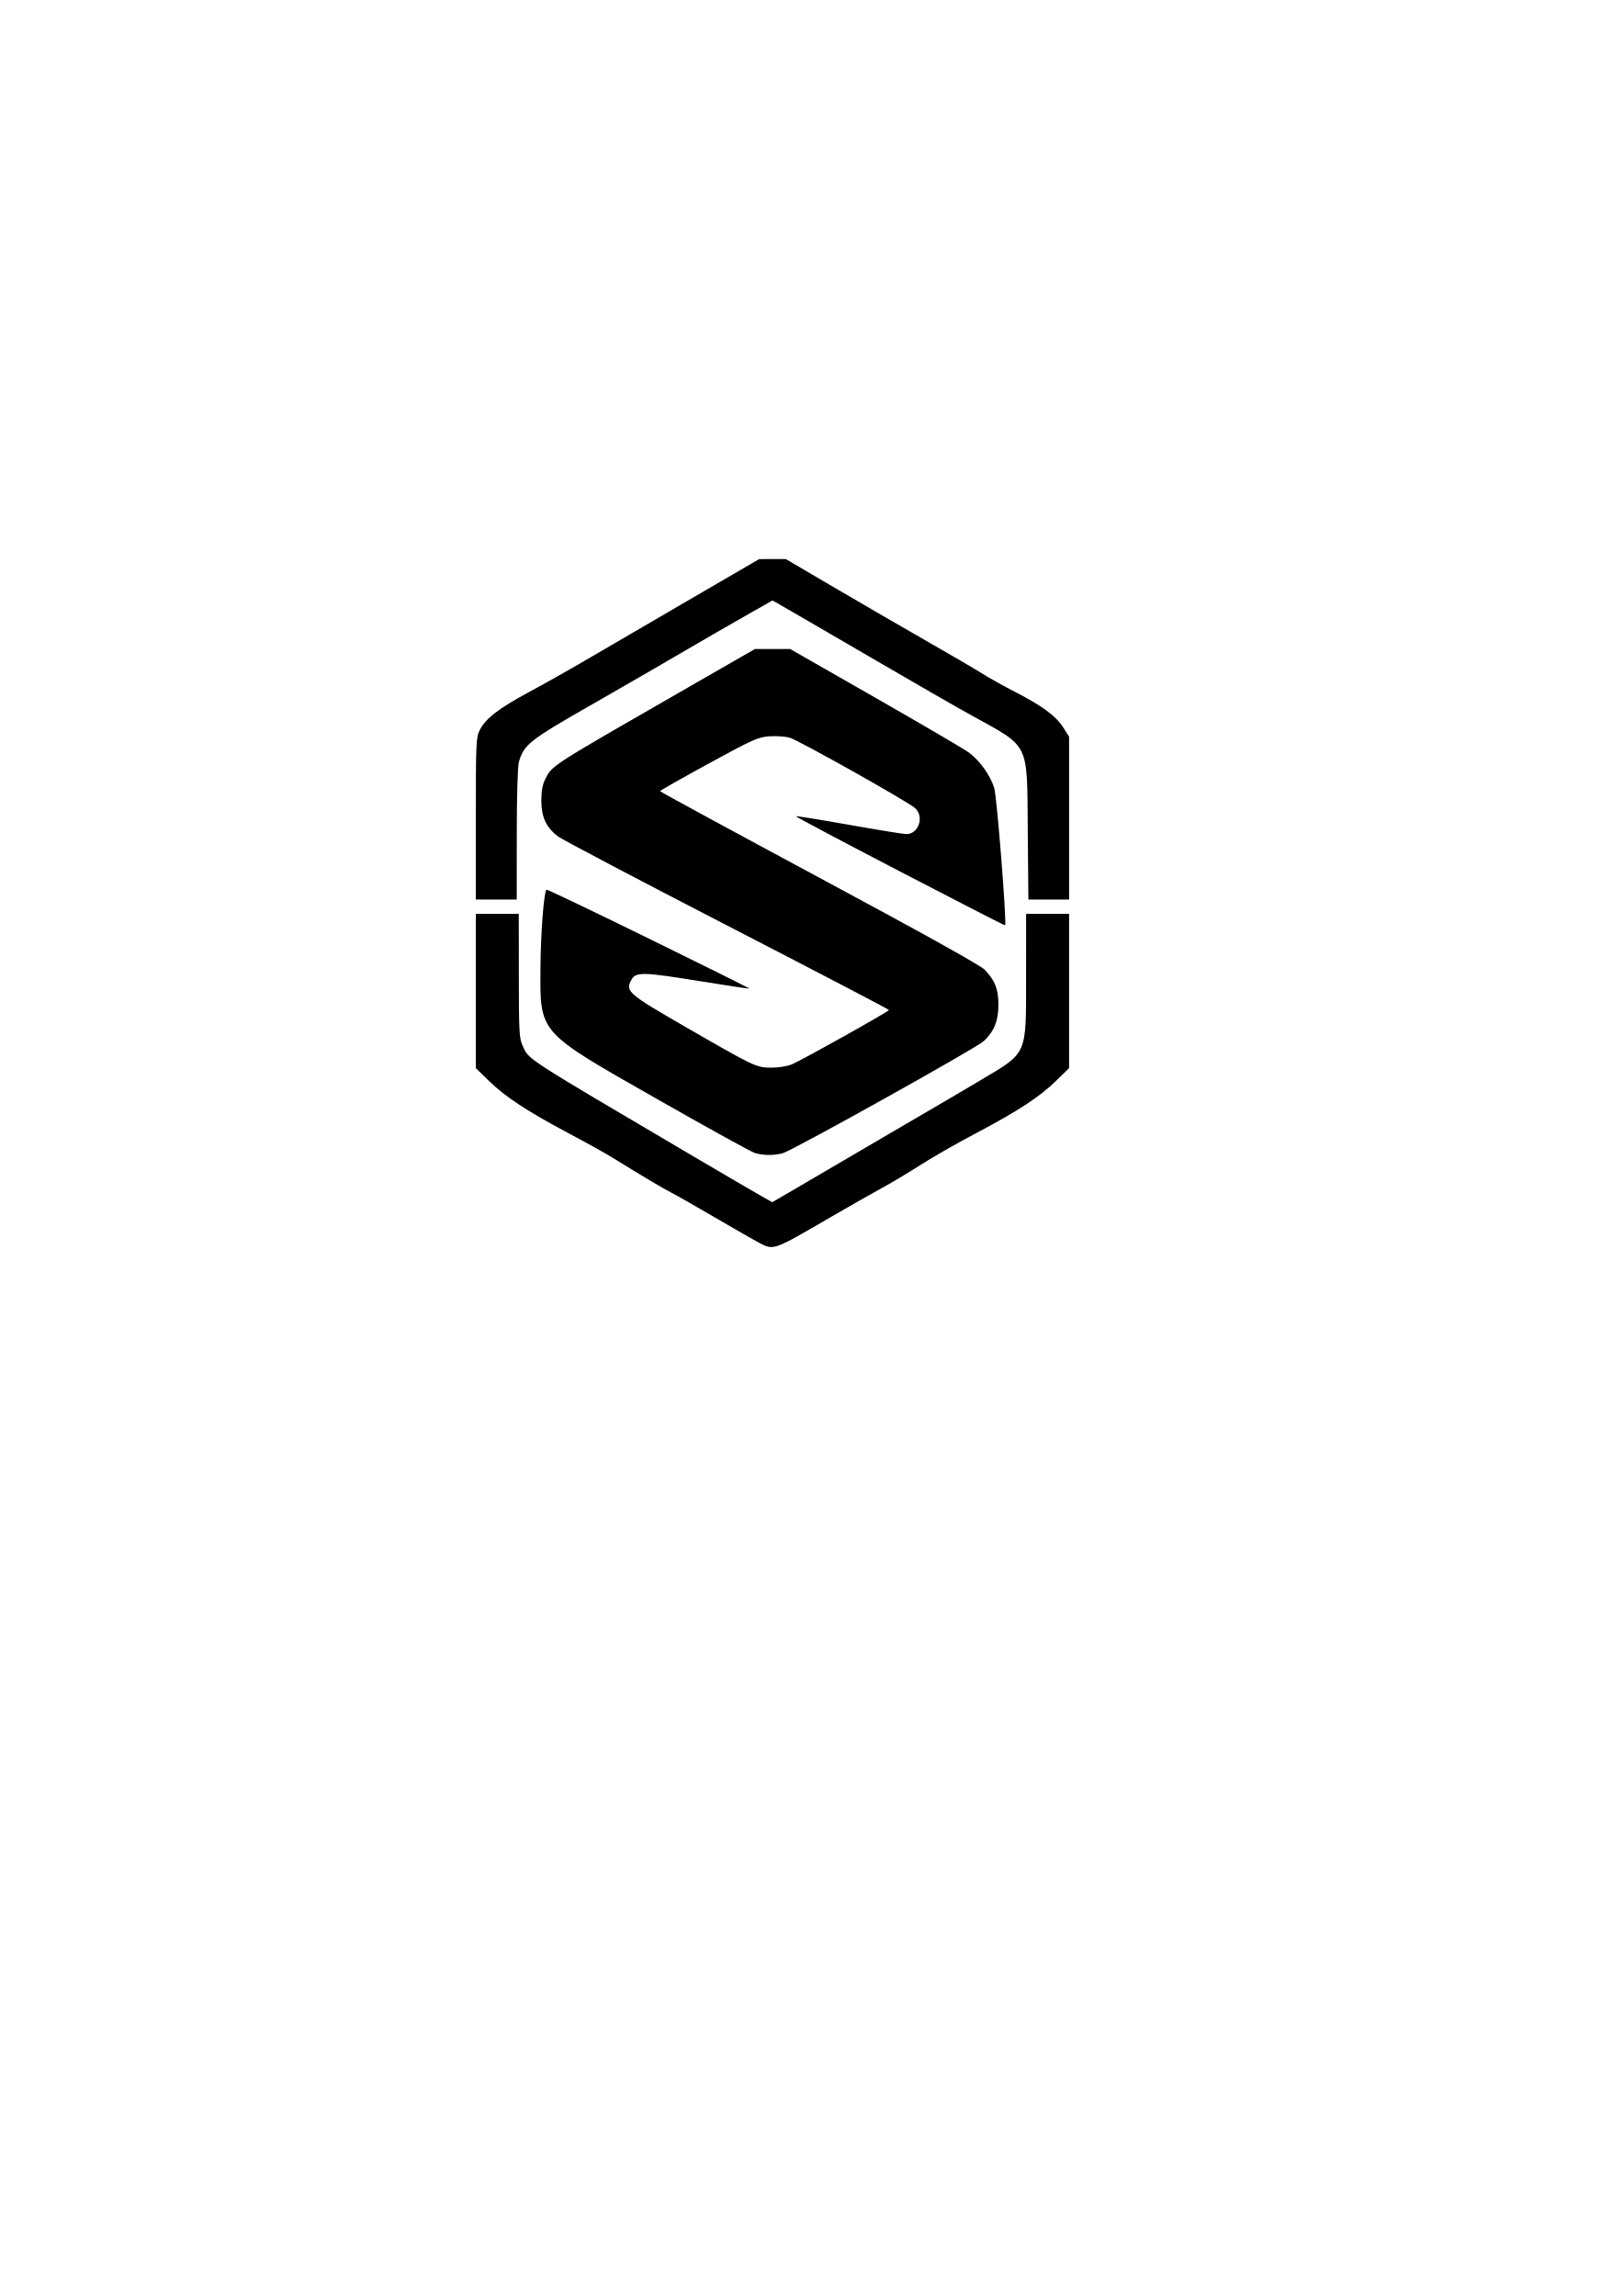
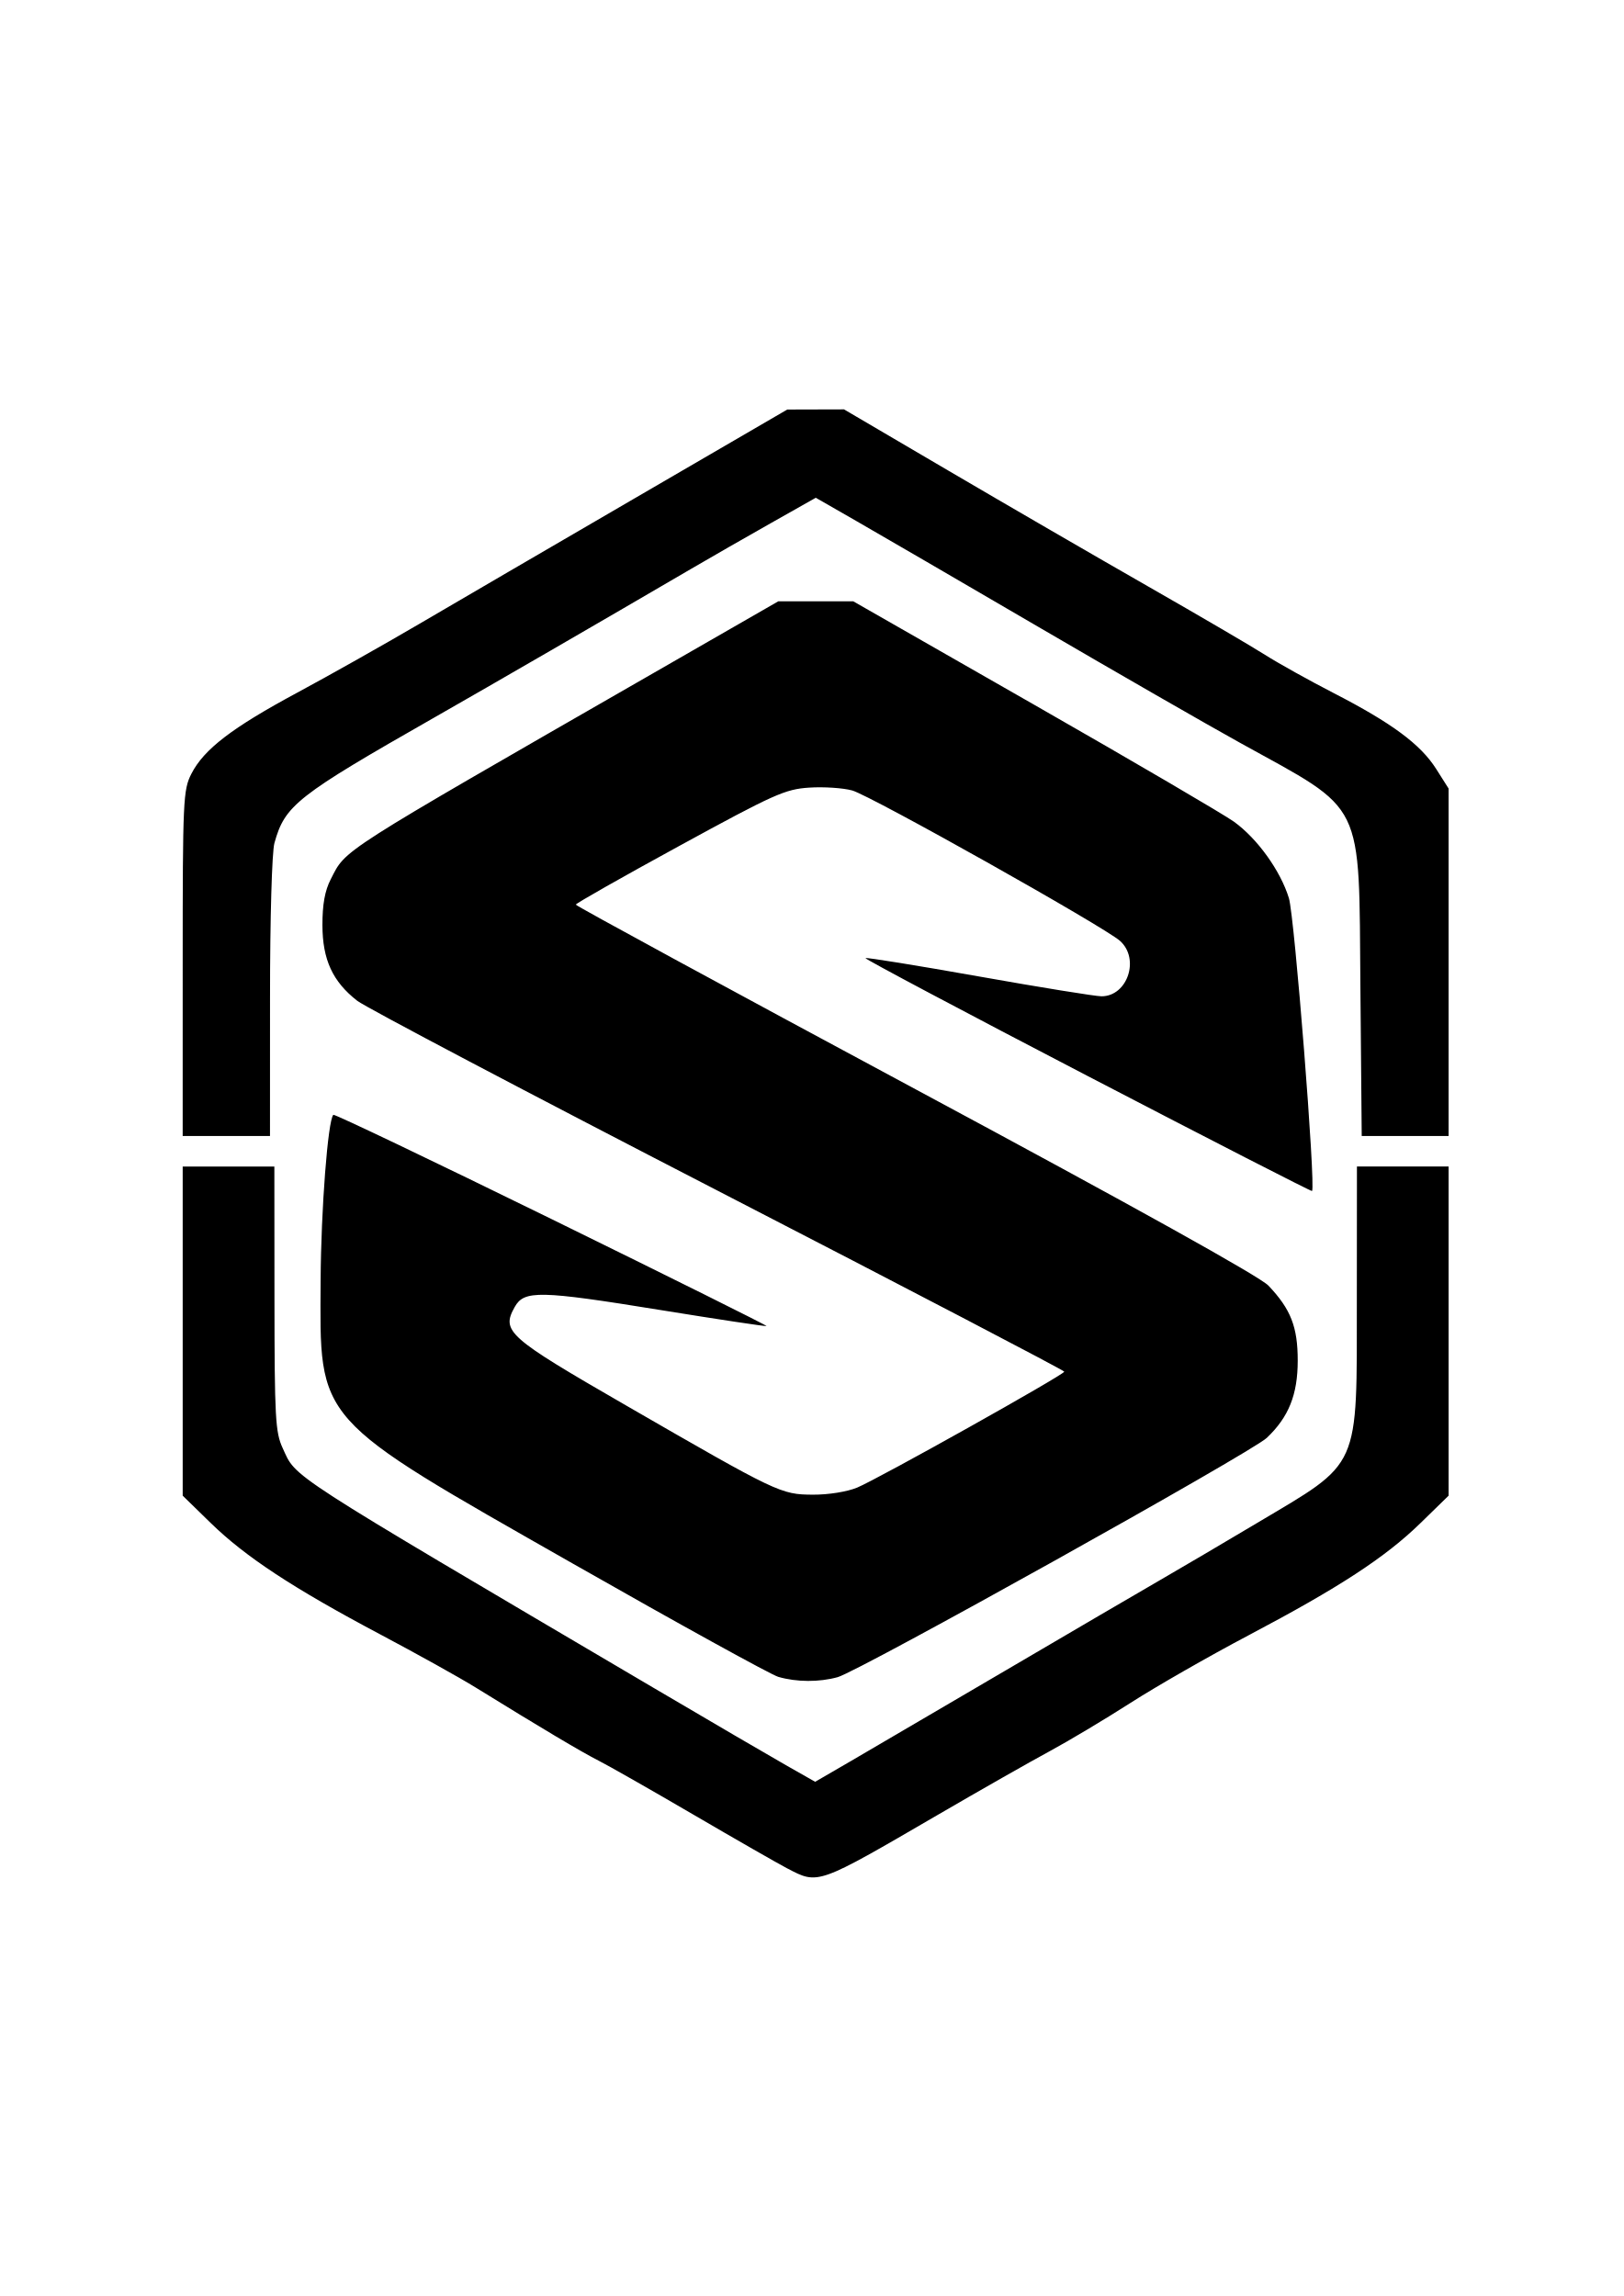
<svg xmlns="http://www.w3.org/2000/svg" width="210mm" height="297mm" viewBox="0 0 210 297" version="1.1" id="svg1" xml:space="preserve">
  <defs id="defs1" />
  <g id="layer1">
-     <path fill="currentColor" d="m 98.185,160.764 c -0.582,-0.305 -3.142,-1.772 -5.689,-3.26 -2.547,-1.488 -5.132,-2.961 -5.746,-3.272 -1.045,-0.53 -3.459,-1.966 -7.483,-4.453 -0.946,-0.585 -3.543,-2.03 -5.771,-3.211 -5.256,-2.787 -8.158,-4.695 -10.258,-6.744 l -1.698,-1.657 v -9.977 -9.977 h 2.778 2.778 l 0.006,8.004 c 0.005,7.225 0.053,8.107 0.496,9.062 0.859,1.855 -0.142,1.208 22.517,14.558 3.42,2.015 7.015,4.116 7.989,4.669 l 1.771,1.006 2.197,-1.276 c 1.209,-0.702 5.412,-3.164 9.341,-5.472 3.929,-2.308 8.156,-4.78 9.393,-5.494 1.237,-0.714 3.856,-2.256 5.821,-3.427 6.369,-3.794 6.072,-3.128 6.08,-13.626 l 0.006,-8.004 h 2.778 2.778 v 9.977 9.977 l -1.698,1.657 c -2.135,2.083 -4.932,3.909 -10.427,6.809 -2.376,1.254 -5.591,3.094 -7.144,4.09 -1.553,0.996 -3.776,2.325 -4.94,2.953 -1.164,0.629 -4.2,2.356 -6.747,3.839 -7.343,4.276 -7.237,4.238 -9.128,3.249 z M 97.641,149.152 c -0.445,-0.129 -6.041,-3.215 -12.435,-6.857 -15.775,-8.984 -15.352,-8.508 -15.304,-17.202 0.023,-4.272 0.44,-9.683 0.771,-10.014 0.061,-0.061 6.01,2.781 13.218,6.317 7.209,3.535 13.077,6.455 13.039,6.489 -0.037,0.033 -2.925,-0.403 -6.418,-0.969 -7.347,-1.191 -8.274,-1.211 -8.846,-0.187 -0.827,1.479 -0.443,1.819 6.73,5.959 9.233,5.329 9.398,5.408 11.347,5.419 0.934,0.005 2.074,-0.177 2.68,-0.429 1.287,-0.535 12.553,-6.843 12.553,-7.029 -6e-5,-0.073 -9.433,-4.998 -20.963,-10.946 -11.53,-5.948 -21.38,-11.138 -21.889,-11.535 -1.493,-1.162 -2.107,-2.495 -2.112,-4.584 -0.003,-1.255 0.148,-2.092 0.501,-2.778 0.956,-1.859 0.222,-1.389 19.464,-12.45 l 7.666,-4.407 h 2.272 2.272 l 10.995,6.288 c 6.047,3.458 11.486,6.643 12.085,7.077 1.419,1.028 2.813,2.968 3.323,4.627 0.344,1.117 1.639,17.521 1.402,17.758 -0.037,0.037 -6.163,-3.104 -13.614,-6.979 -7.451,-3.876 -13.505,-7.089 -13.453,-7.14 0.051,-0.052 3.142,0.448 6.868,1.111 3.726,0.662 7.073,1.204 7.439,1.204 1.575,0 2.336,-2.265 1.128,-3.355 -0.938,-0.846 -15.12,-8.814 -16.237,-9.122 -0.552,-0.152 -1.723,-0.23 -2.603,-0.173 -1.466,0.096 -2.124,0.391 -7.877,3.533 -3.452,1.886 -6.277,3.488 -6.276,3.561 6.63e-4,0.073 9.266,5.108 20.59,11.19 13.337,7.163 20.872,11.357 21.394,11.906 1.358,1.432 1.776,2.504 1.775,4.553 -9.7e-4,2.057 -0.549,3.421 -1.879,4.68 -0.933,0.883 -24.708,14.142 -26.003,14.502 -1.123,0.312 -2.492,0.305 -3.603,-0.018 z M 61.54,105.9 c 0,-9.924 0.027,-10.515 0.527,-11.494 0.759,-1.487 2.459,-2.79 6.43,-4.926 1.922,-1.034 5.221,-2.892 7.331,-4.13 2.11,-1.238 8.004,-4.675 13.097,-7.638 l 9.26,-5.388 1.72,-0.005 1.72,-0.005 6.35,3.728 c 3.493,2.05 8.91,5.192 12.039,6.981 3.129,1.789 6.336,3.666 7.128,4.17 0.792,0.504 2.67,1.55 4.173,2.325 3.508,1.807 5.254,3.1 6.199,4.589 l 0.756,1.192 0,10.532 0,10.532 h -2.633 -2.633 l -0.079,-8.93 c -0.103,-11.602 0.353,-10.672 -7.299,-14.906 -1.996,-1.104 -7.498,-4.267 -12.227,-7.029 -4.729,-2.762 -9.698,-5.652 -11.042,-6.423 l -2.443,-1.402 -2.716,1.535 c -1.494,0.844 -3.669,2.092 -4.833,2.772 -5.551,3.244 -12.006,6.982 -15.55,9.003 -8.367,4.772 -9.076,5.328 -9.713,7.622 -0.152,0.548 -0.267,4.547 -0.267,9.358 l -0.002,8.401 h -2.646 -2.646 z" id="path1" />
+     <path fill="currentColor" d="m 101.82,241.689 c -1.242,-0.65 -6.704,-3.78 -12.138,-6.956 -5.434,-3.176 -10.951,-6.318 -12.26,-6.982 -2.231,-1.131 -7.38,-4.196 -15.968,-9.502 -2.018,-1.247 -7.56,-4.331 -12.315,-6.852 -11.214,-5.946 -17.407,-10.018 -21.888,-14.39 l -3.623,-3.535 V 172.184 150.896 h 5.928 5.928 l 0.013,17.078 c 0.011,15.418 0.114,17.298 1.058,19.336 1.833,3.959 -0.302,2.578 48.047,31.064 7.297,4.299 14.968,8.783 17.047,9.963 l 3.78,2.147 4.689,-2.723 c 2.579,-1.498 11.548,-6.752 19.932,-11.676 8.384,-4.924 17.403,-10.199 20.042,-11.724 2.639,-1.524 8.229,-4.815 12.42,-7.312 13.591,-8.096 12.956,-6.674 12.973,-29.076 l 0.013,-17.078 h 5.928 5.928 v 21.288 21.288 l -3.623,3.535 c -4.555,4.444 -10.524,8.342 -22.25,14.529 -5.07,2.675 -11.929,6.602 -15.243,8.727 -3.314,2.125 -8.058,4.96 -10.542,6.301 -2.484,1.341 -8.963,5.028 -14.396,8.192 -15.669,9.124 -15.442,9.043 -19.478,6.932 z m -1.161,-24.778 c -0.949,-0.276 -12.89,-6.86 -26.535,-14.63 -33.66,-19.17 -32.757,-18.155 -32.656,-36.706 0.05,-9.116 0.938,-20.661 1.644,-21.367 0.131,-0.131 12.823,5.935 28.205,13.478 15.382,7.544 27.903,13.774 27.823,13.845 -0.079,0.071 -6.242,-0.86 -13.694,-2.068 -15.677,-2.542 -17.655,-2.584 -18.876,-0.398 -1.764,3.156 -0.946,3.88 14.36,12.715 19.701,11.371 20.054,11.54 24.213,11.564 1.994,0.011 4.426,-0.378 5.718,-0.916 2.746,-1.142 26.786,-14.603 26.785,-14.998 -1.2e-4,-0.155 -20.129,-10.666 -44.731,-23.357 -24.602,-12.691 -45.62,-23.766 -46.707,-24.612 -3.186,-2.48 -4.496,-5.323 -4.507,-9.781 -0.006,-2.679 0.315,-4.464 1.068,-5.928 2.041,-3.967 0.473,-2.965 41.533,-26.566 l 16.358,-9.403 h 4.848 4.848 l 23.462,13.416 c 12.904,7.379 24.508,14.175 25.788,15.101 3.029,2.194 6.002,6.333 7.091,9.873 0.733,2.383 3.497,37.386 2.992,37.892 -0.079,0.079 -13.151,-6.623 -29.049,-14.893 -15.899,-8.27 -28.817,-15.126 -28.707,-15.236 0.11,-0.11 6.705,0.956 14.654,2.37 7.95,1.413 15.093,2.57 15.873,2.57 3.361,0 4.986,-4.833 2.406,-7.159 -2.001,-1.805 -32.263,-18.808 -34.646,-19.466 -1.178,-0.325 -3.677,-0.491 -5.554,-0.368 -3.128,0.204 -4.531,0.834 -16.807,7.539 -7.367,4.024 -13.393,7.443 -13.392,7.598 0.001,0.155 19.772,10.9 43.935,23.877 28.459,15.285 44.537,24.233 45.65,25.406 2.898,3.055 3.79,5.343 3.788,9.714 -0.002,4.389 -1.171,7.3 -4.01,9.987 -1.991,1.884 -52.721,30.176 -55.486,30.944 -2.395,0.665 -5.317,0.651 -7.689,-0.038 z M 23.628,124.621 c 0,-21.176 0.058,-22.436 1.124,-24.526 1.619,-3.174 5.246,-5.953 13.72,-10.512 4.101,-2.206 11.14,-6.172 15.642,-8.812 4.502,-2.641 17.078,-9.975 27.946,-16.298 l 19.76,-11.497 3.67,-0.01 3.67,-0.01 13.55,7.954 c 7.452,4.375 19.012,11.078 25.688,14.896 6.676,3.818 13.521,7.822 15.21,8.898 1.69,1.076 5.697,3.308 8.905,4.961 7.485,3.855 11.212,6.614 13.227,9.792 l 1.613,2.544 v 22.472 22.472 h -5.618 -5.618 L 175.948,127.89 C 175.728,103.133 176.7,105.118 160.373,96.083 156.115,93.727 144.375,86.977 134.283,81.084 124.191,75.191 113.589,69.023 110.721,67.378 l -5.213,-2.991 -5.796,3.275 c -3.188,1.801 -7.828,4.463 -10.312,5.915 -11.844,6.923 -25.619,14.898 -33.181,19.211 -17.854,10.182 -19.366,11.368 -20.726,16.264 -0.325,1.17 -0.569,9.701 -0.57,19.967 l -0.004,17.925 h -5.646 -5.646 z" id="path1" style="stroke-width:2.134" />
  </g>
</svg>
